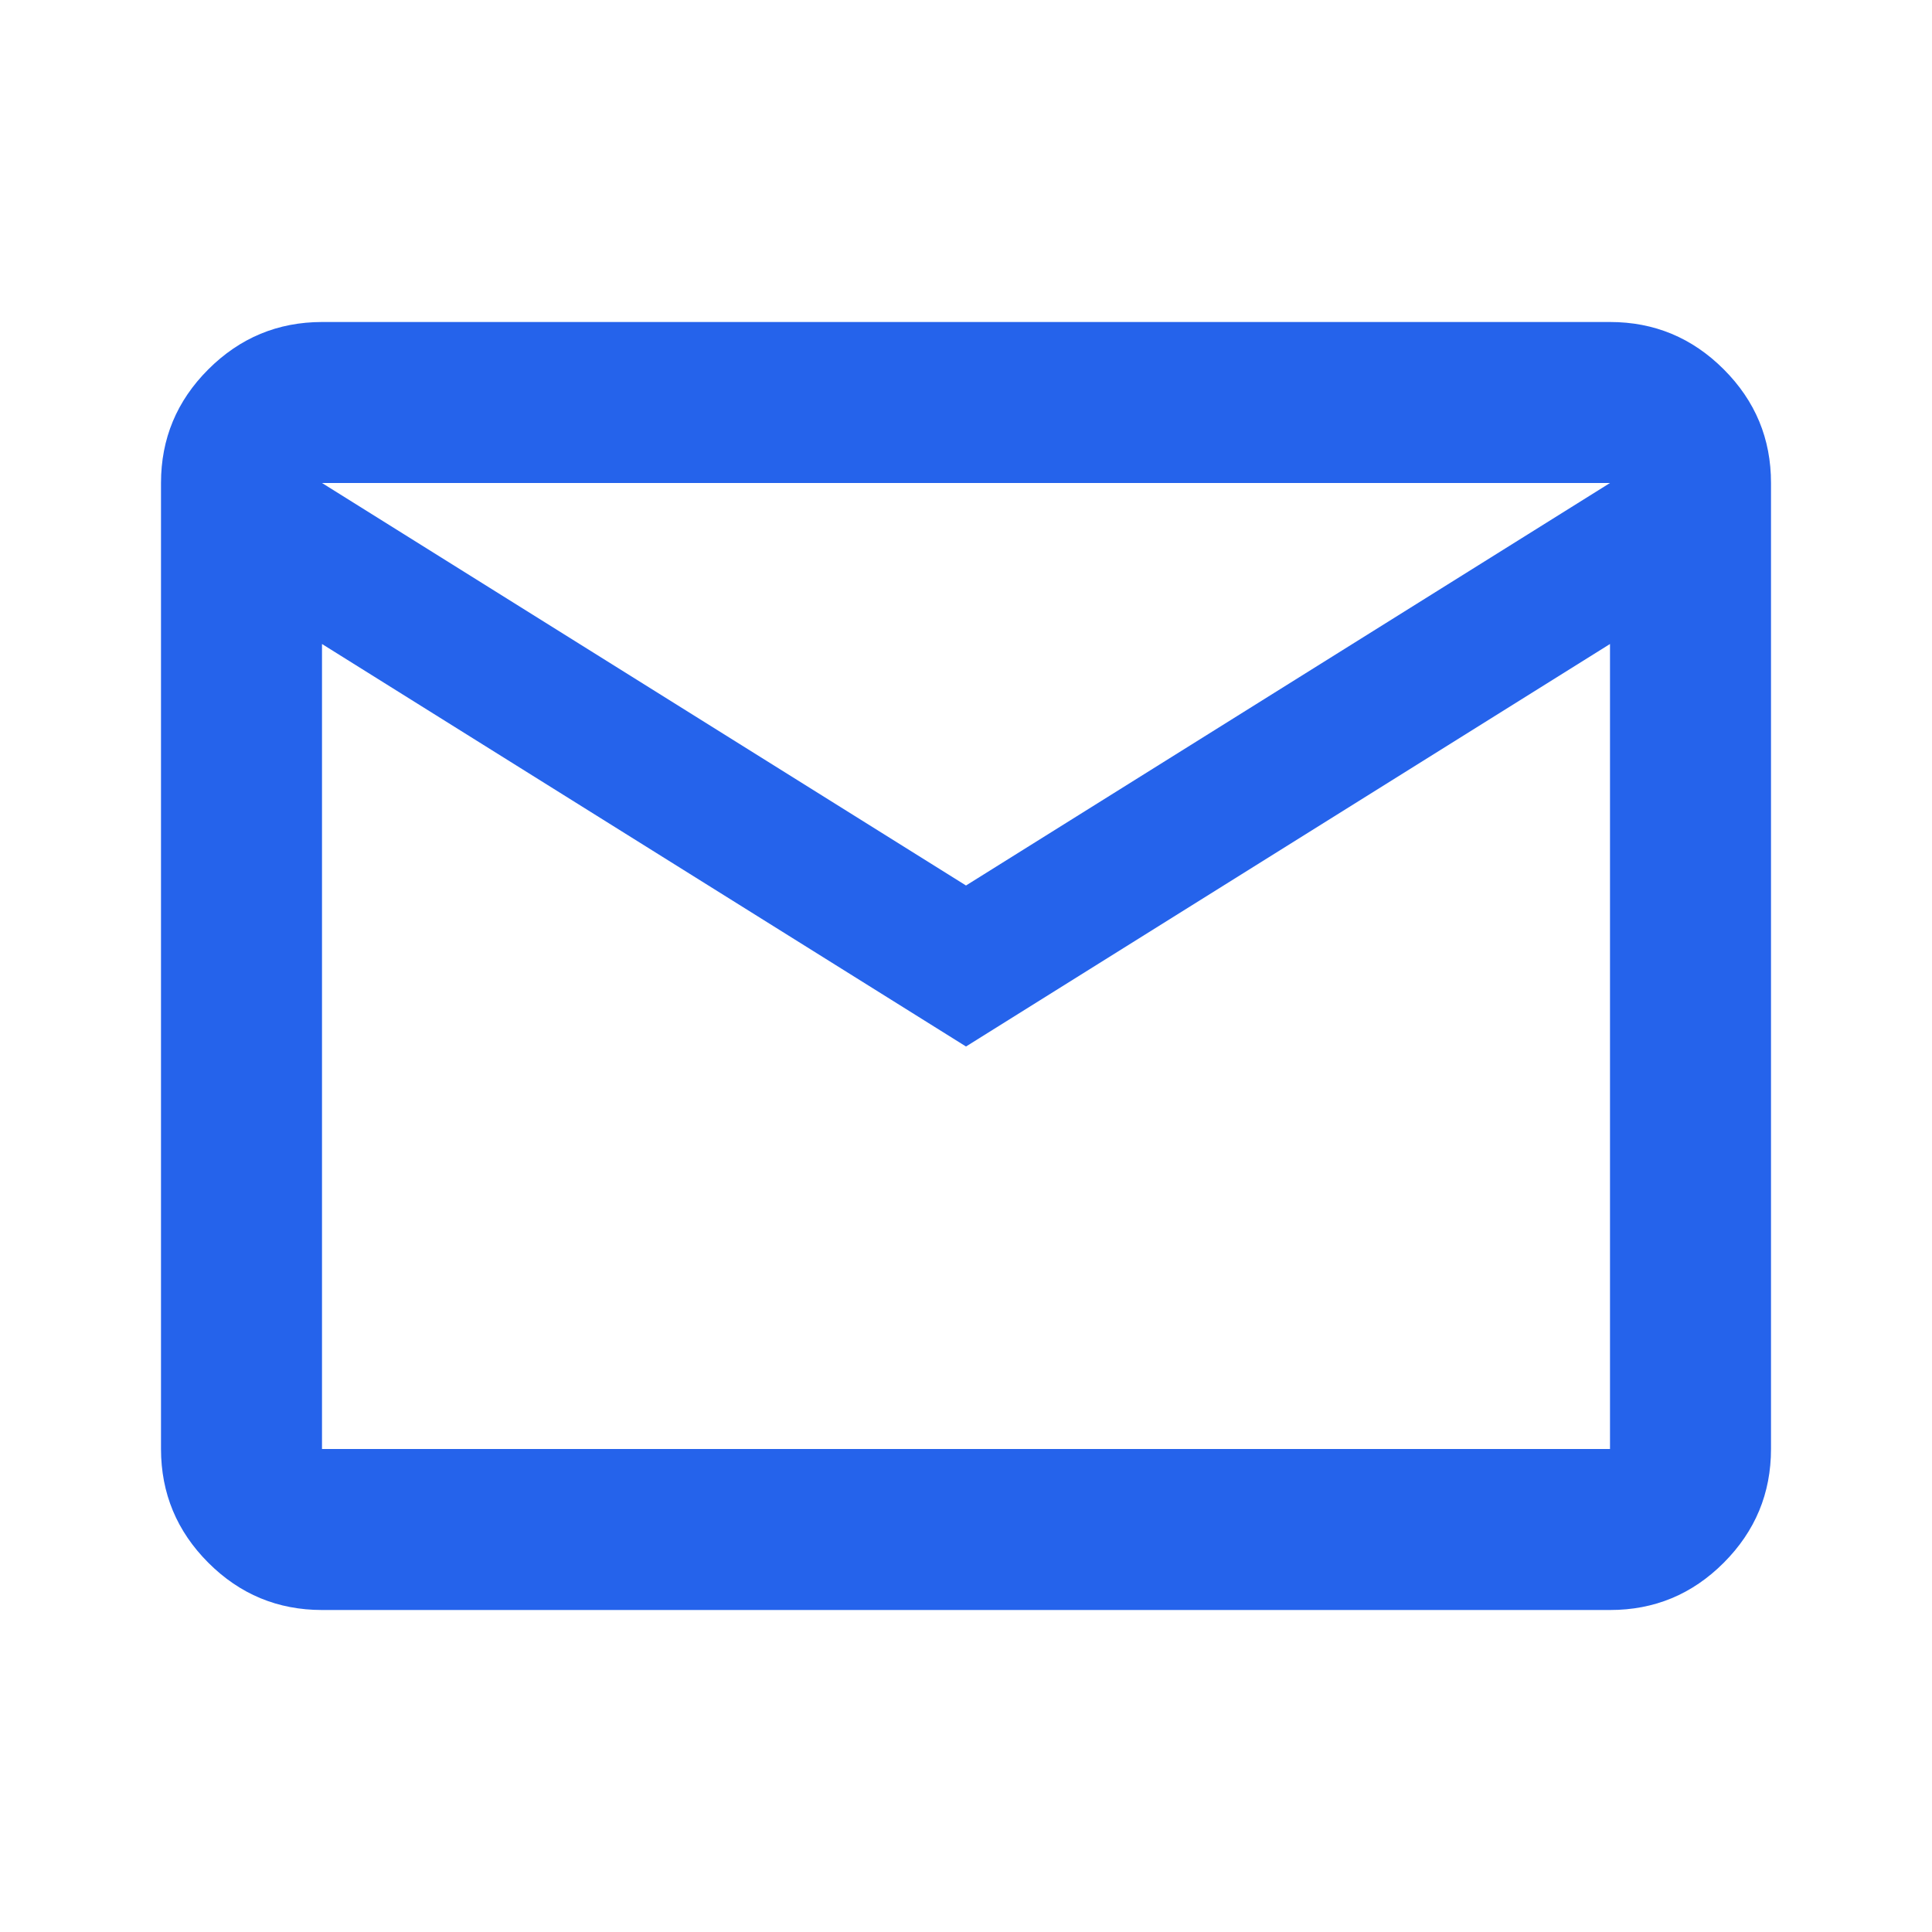
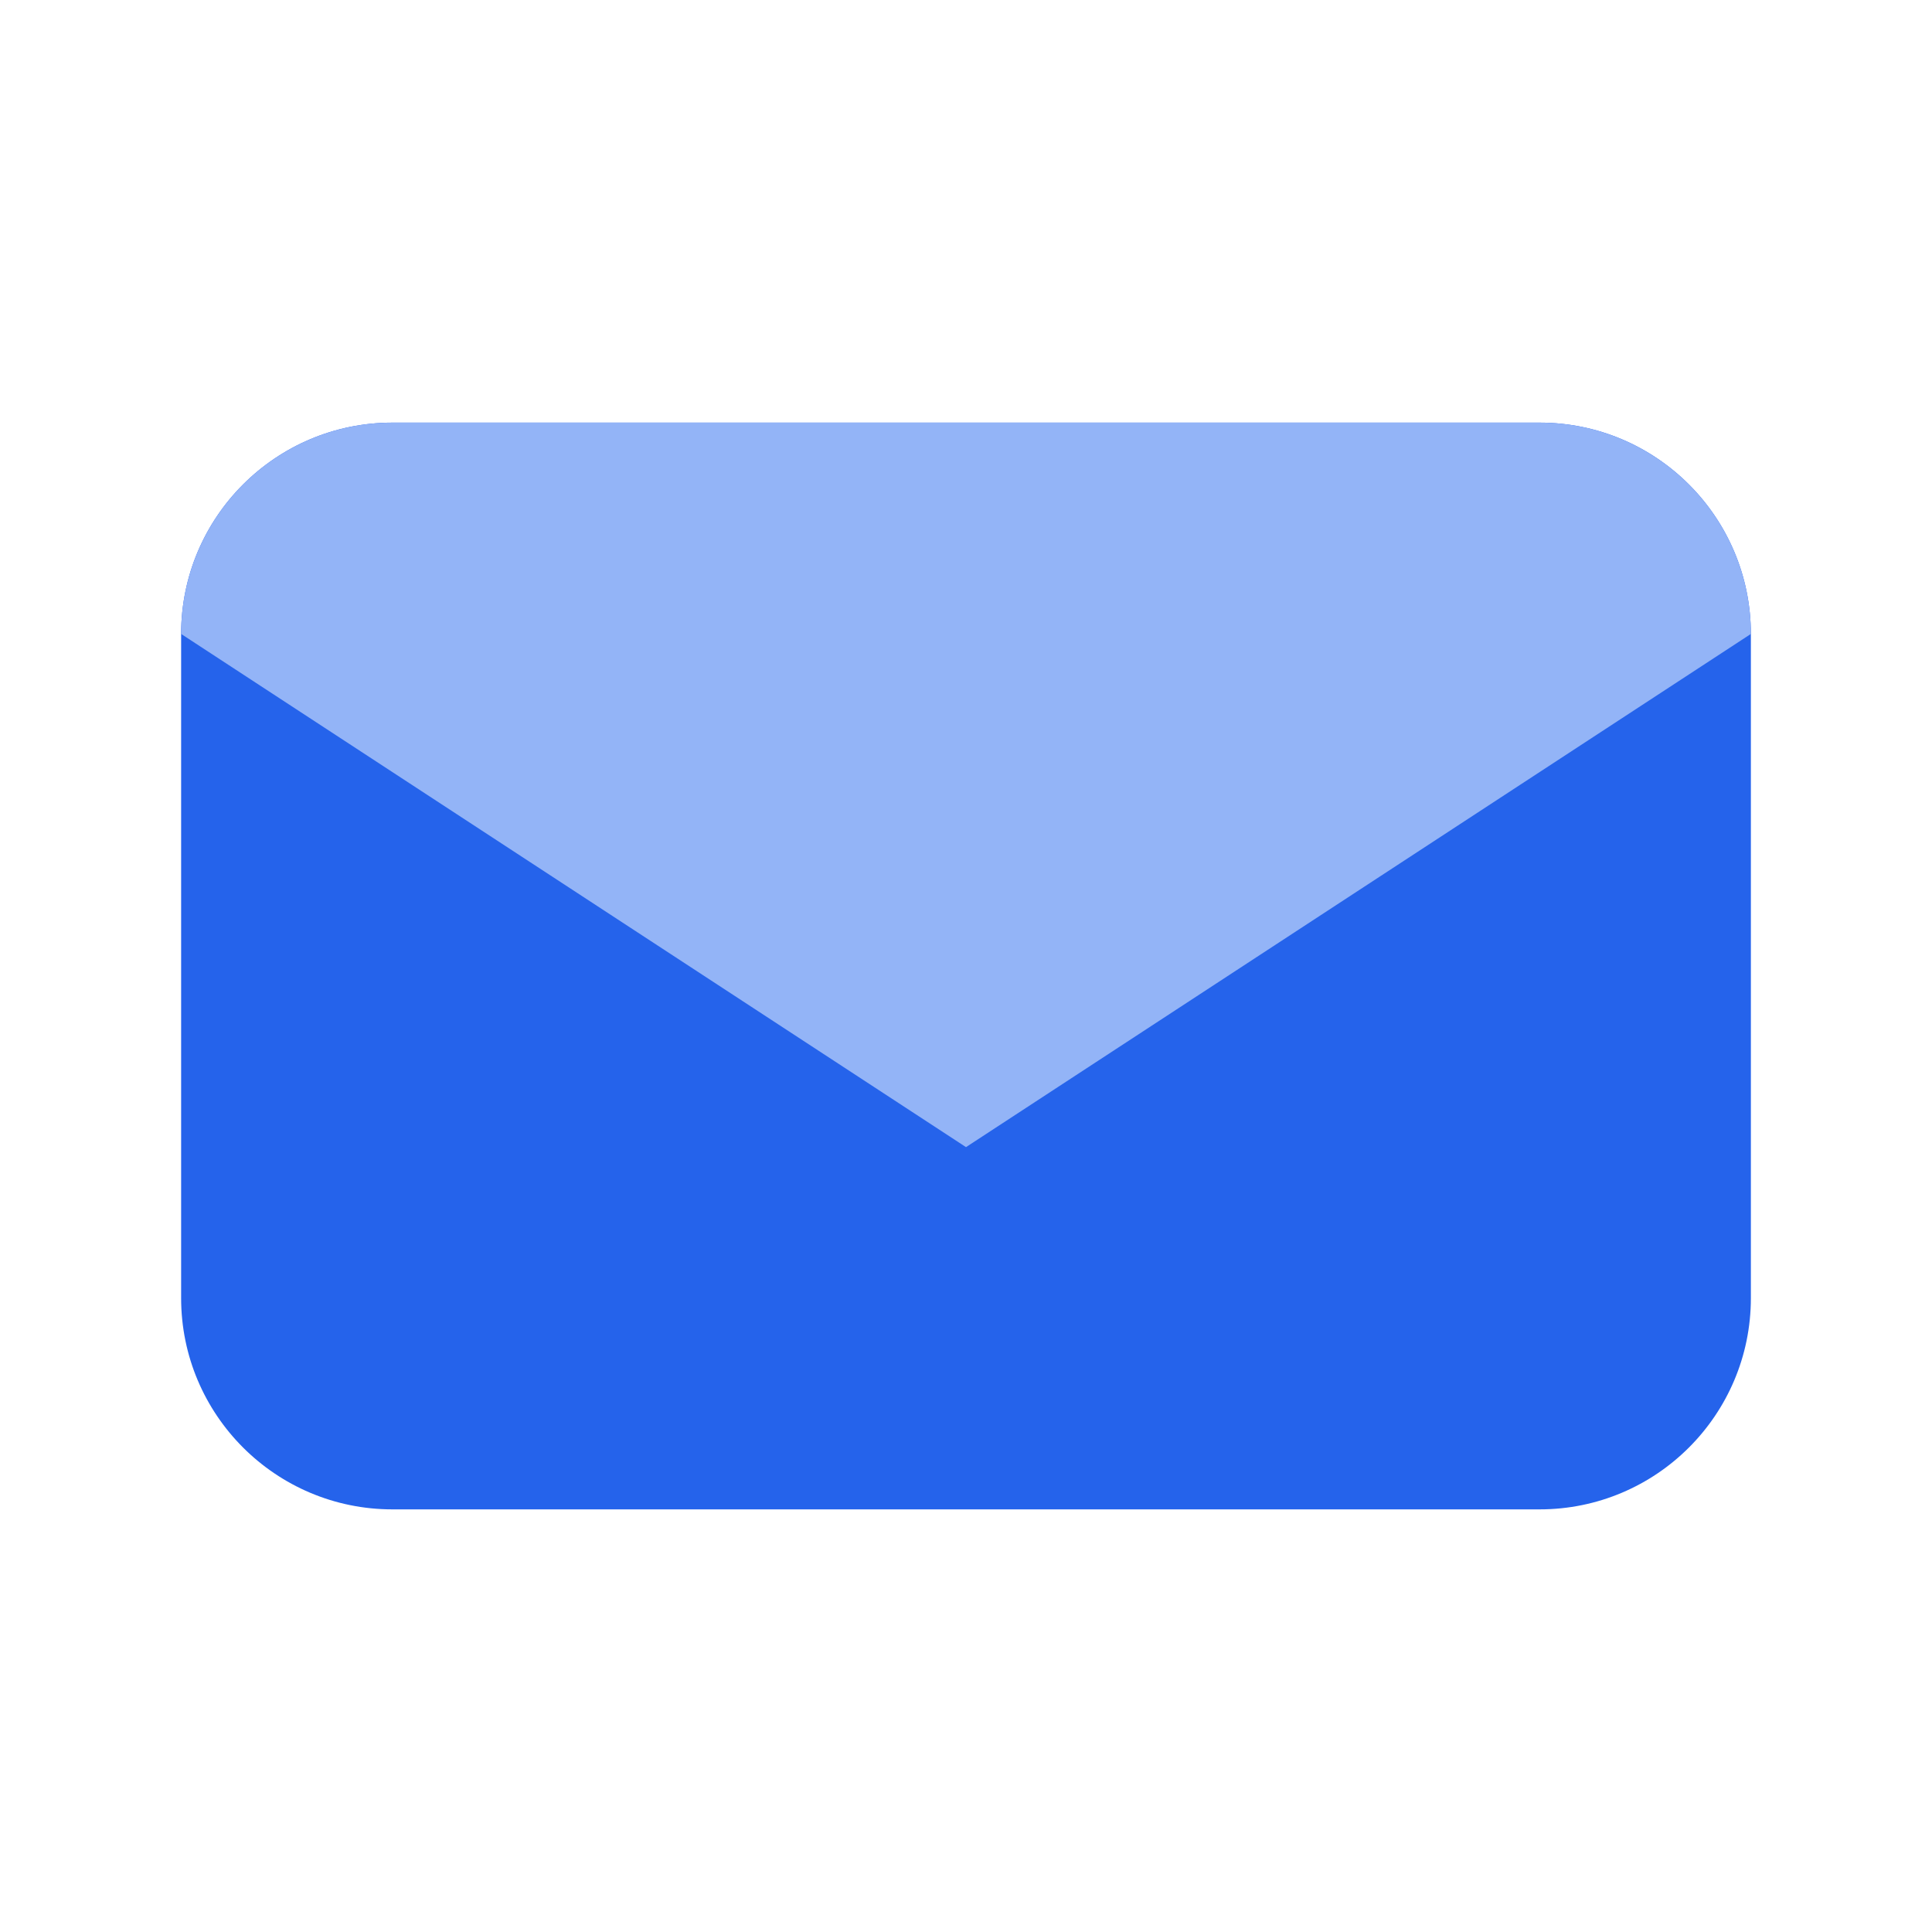
- <svg xmlns="http://www.w3.org/2000/svg" viewBox="0 0 24 24" role="img" aria-label="Email">
-   <path fill="#2563eb" d="M4 20q-.825 0-1.412-.587T2 18V6q0-.825.588-1.412T4 4h16q.825 0 1.413.588T22 6v12q0 .825-.587 1.413T20 20zm8-7L4 8v10h16V8zm0-2l8-5H4zM4 8V6v12z" />
+ <svg xmlns="http://www.w3.org/2000/svg" viewBox="0 0 64 64" role="img" aria-label="Email">
+   <rect x="6" y="14" width="52" height="36" rx="7" fill="#2563eb" />
+   <path d="M6 21a7 7 0 0 1 7-7h38a7 7 0 0 1 7 7L32 38z" fill="#93b4f7" />
</svg>
